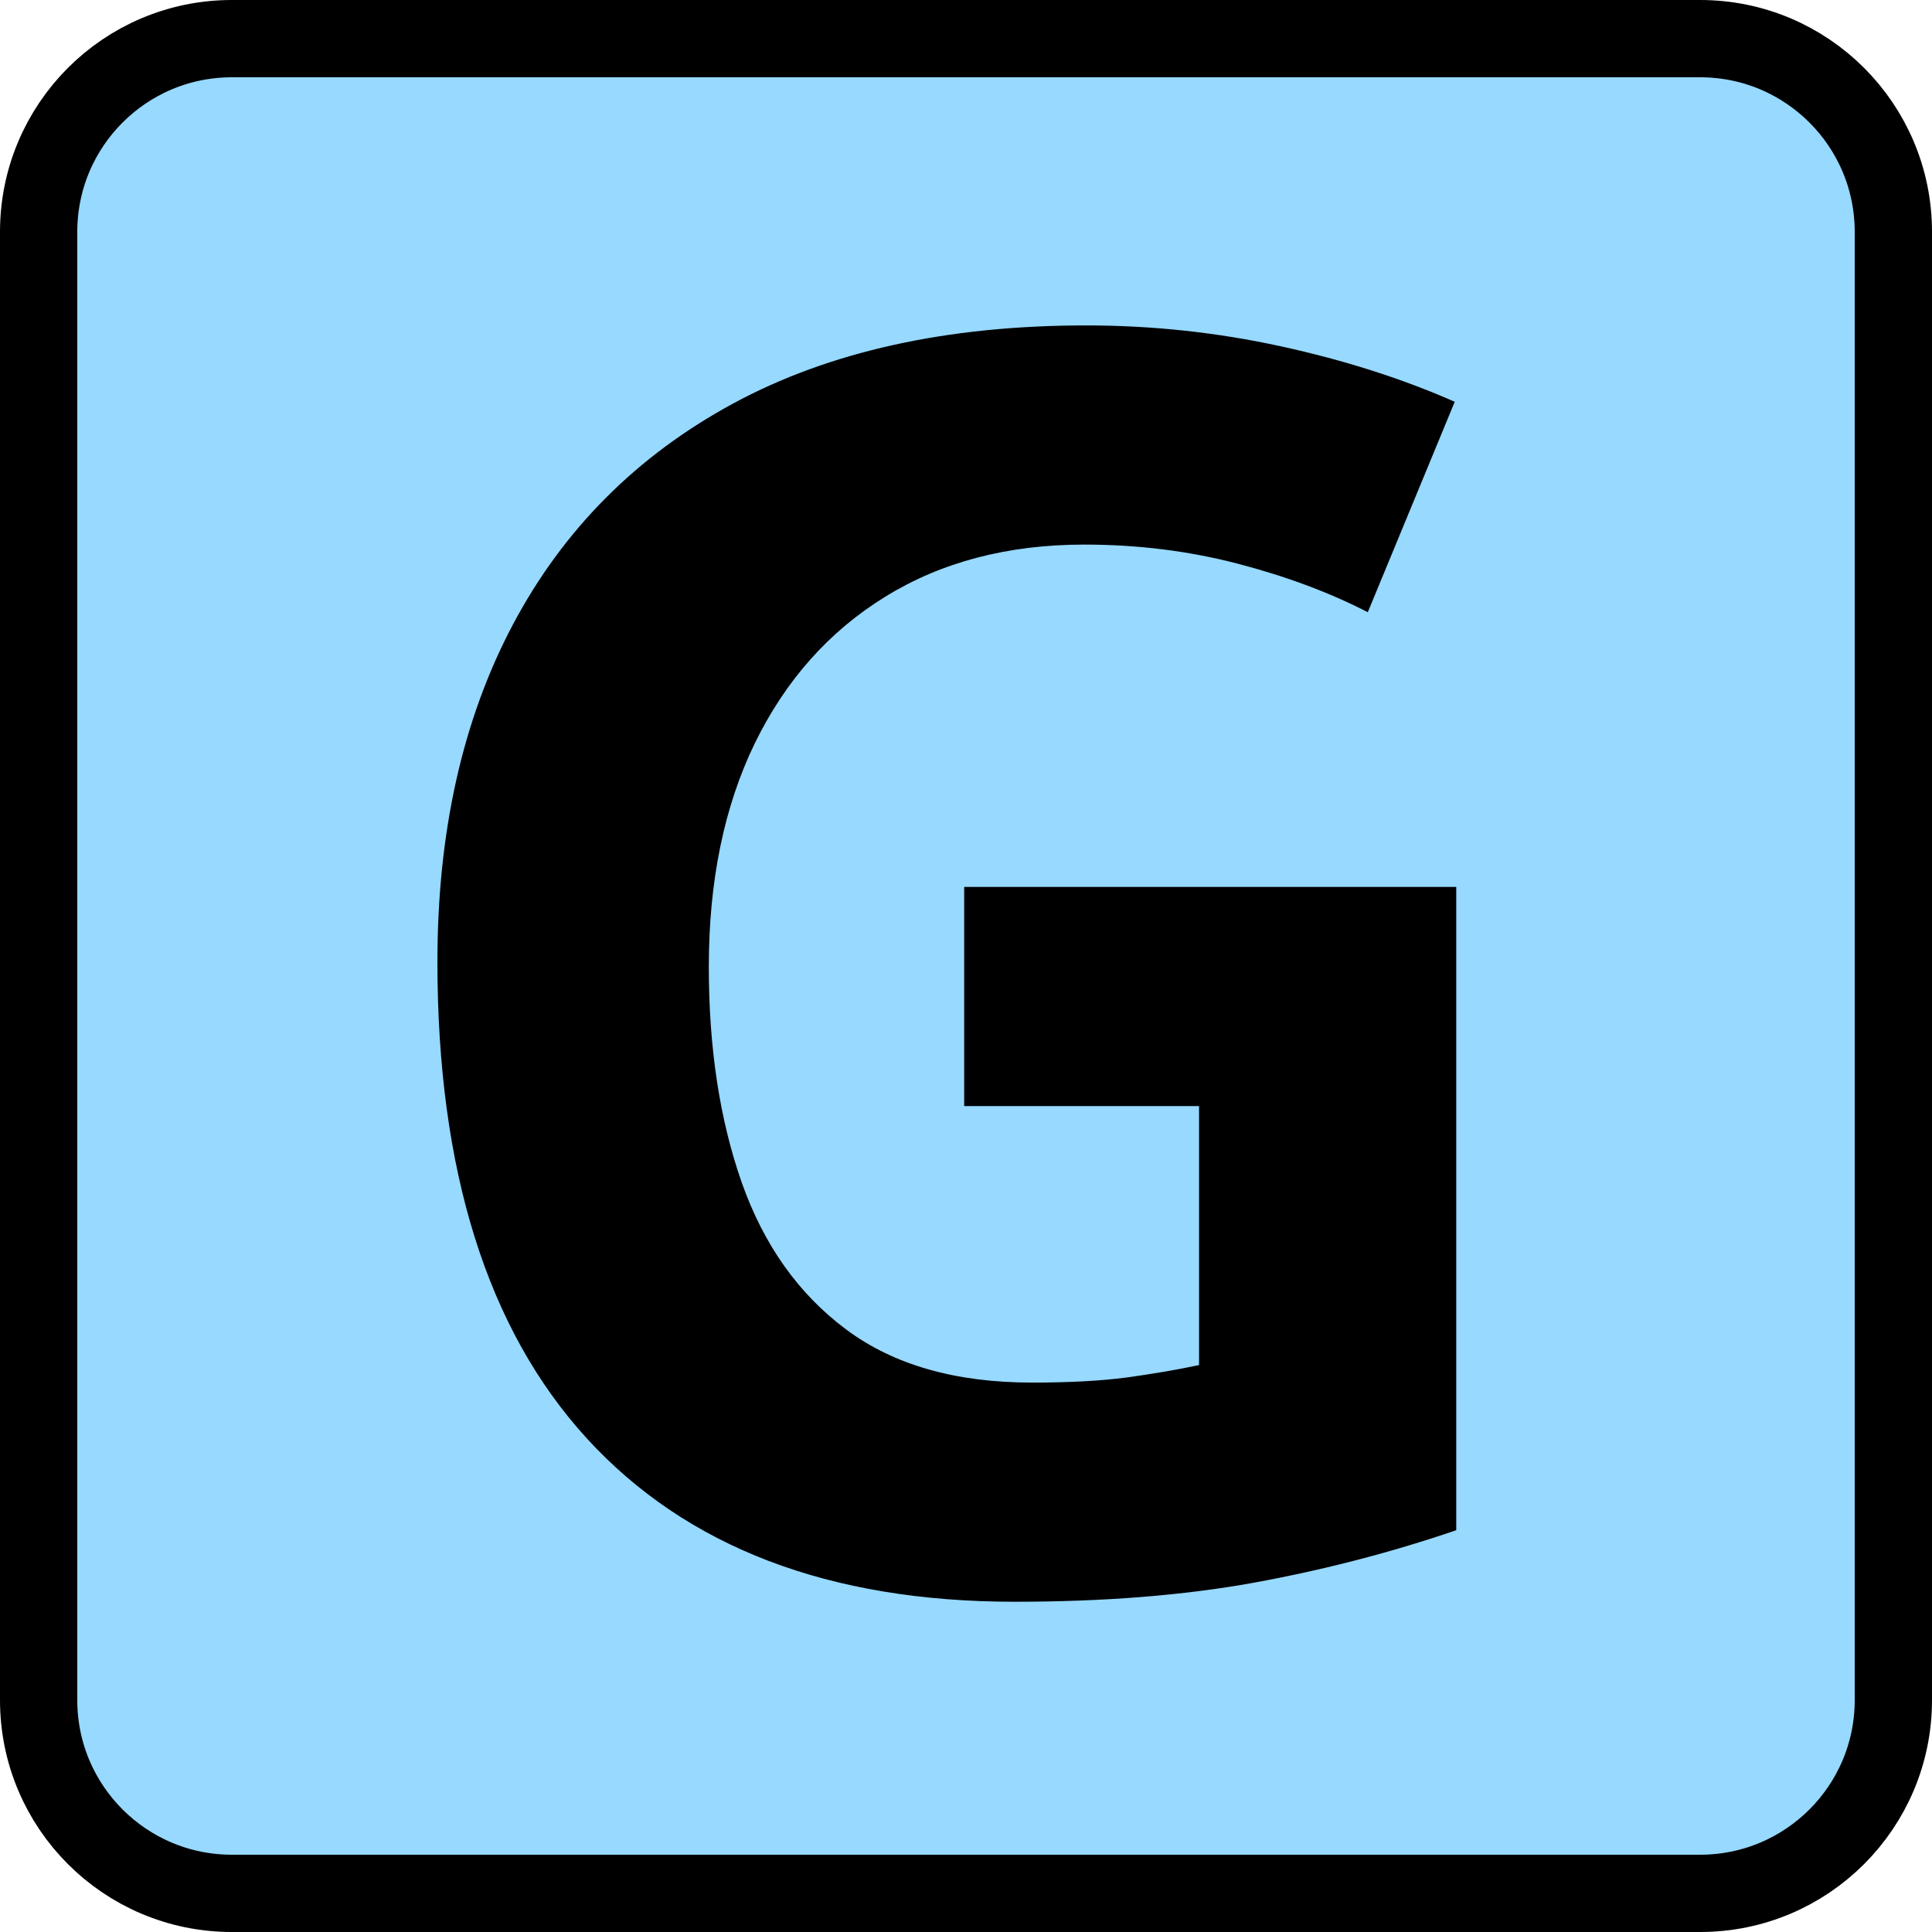
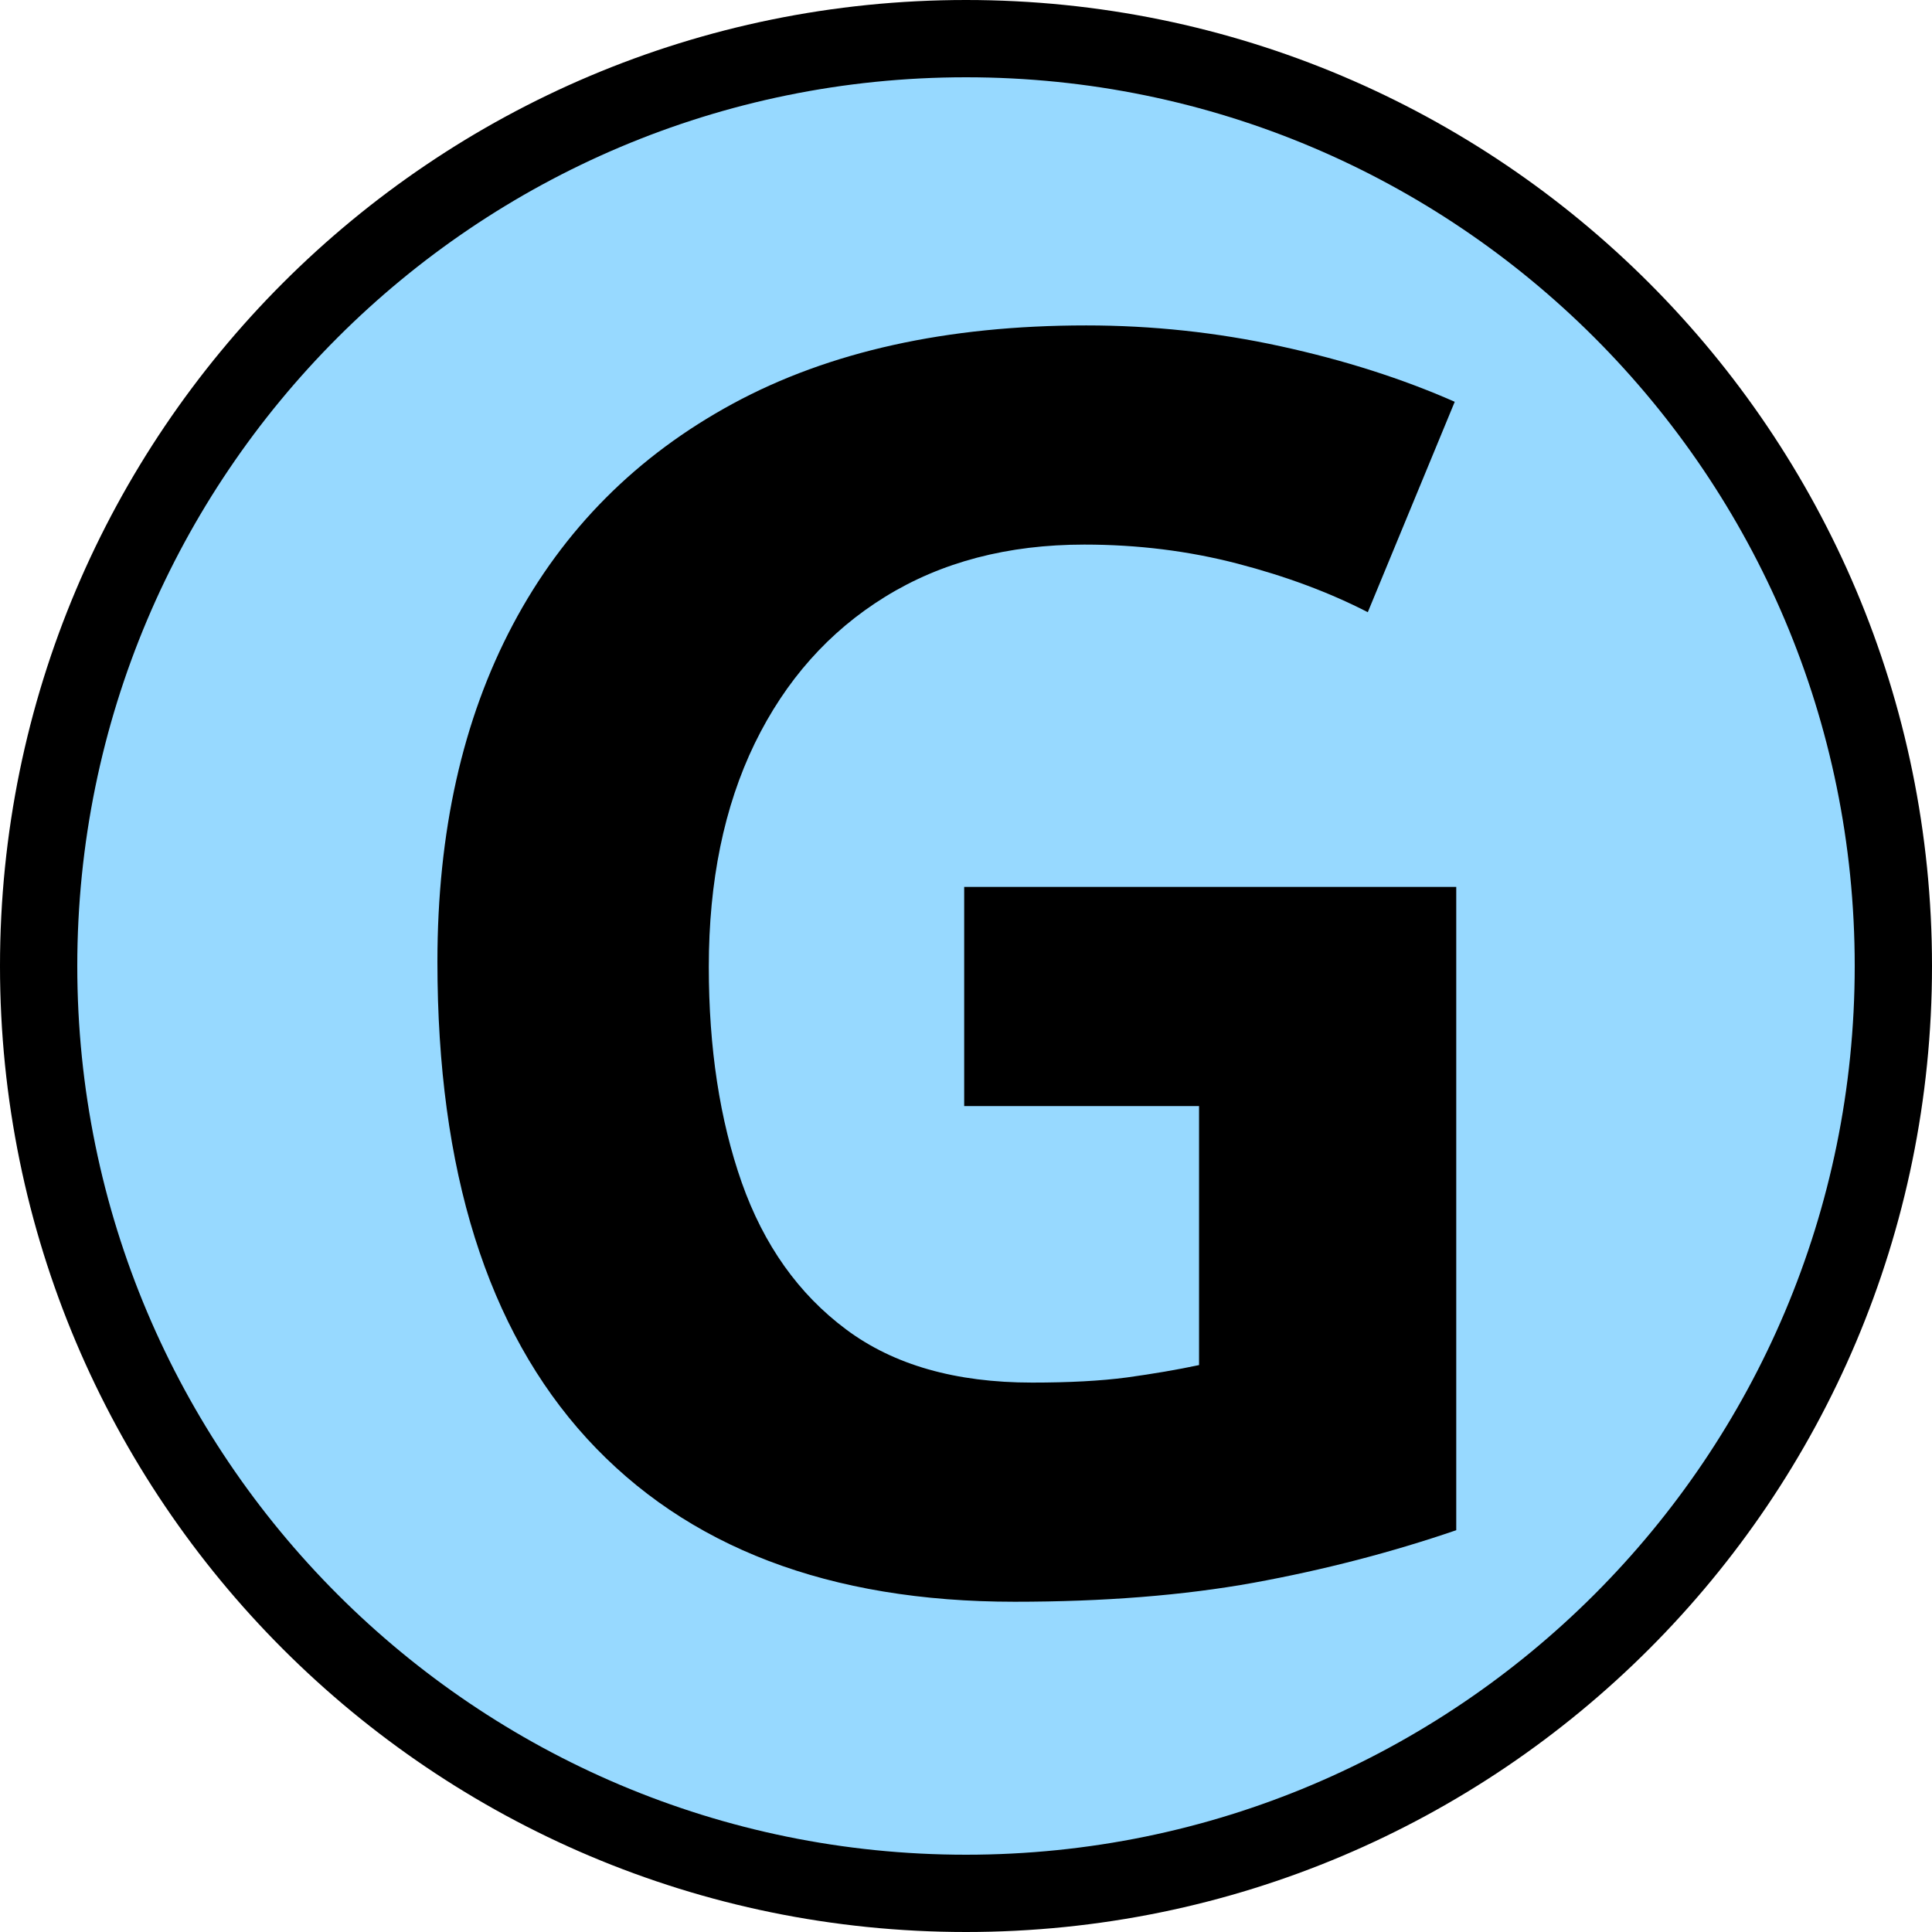
<svg xmlns="http://www.w3.org/2000/svg" viewBox="0 0 100 100">
-   <rect x="2" y="2" width="96" height="96" fill="#97d9ff" rx="10%" ry="10%" stroke="black" stroke-width="4" />
+   <rect x="2" y="2" width="96" height="96" fill="#97d9ff" rx="100%" ry="100%" stroke="black" stroke-width="4" />
  <text x="50" y="82" font-size="90" fill="black" text-anchor="middle" font-weight="bolder" font-family="sans-serif">G</text>
</svg>
